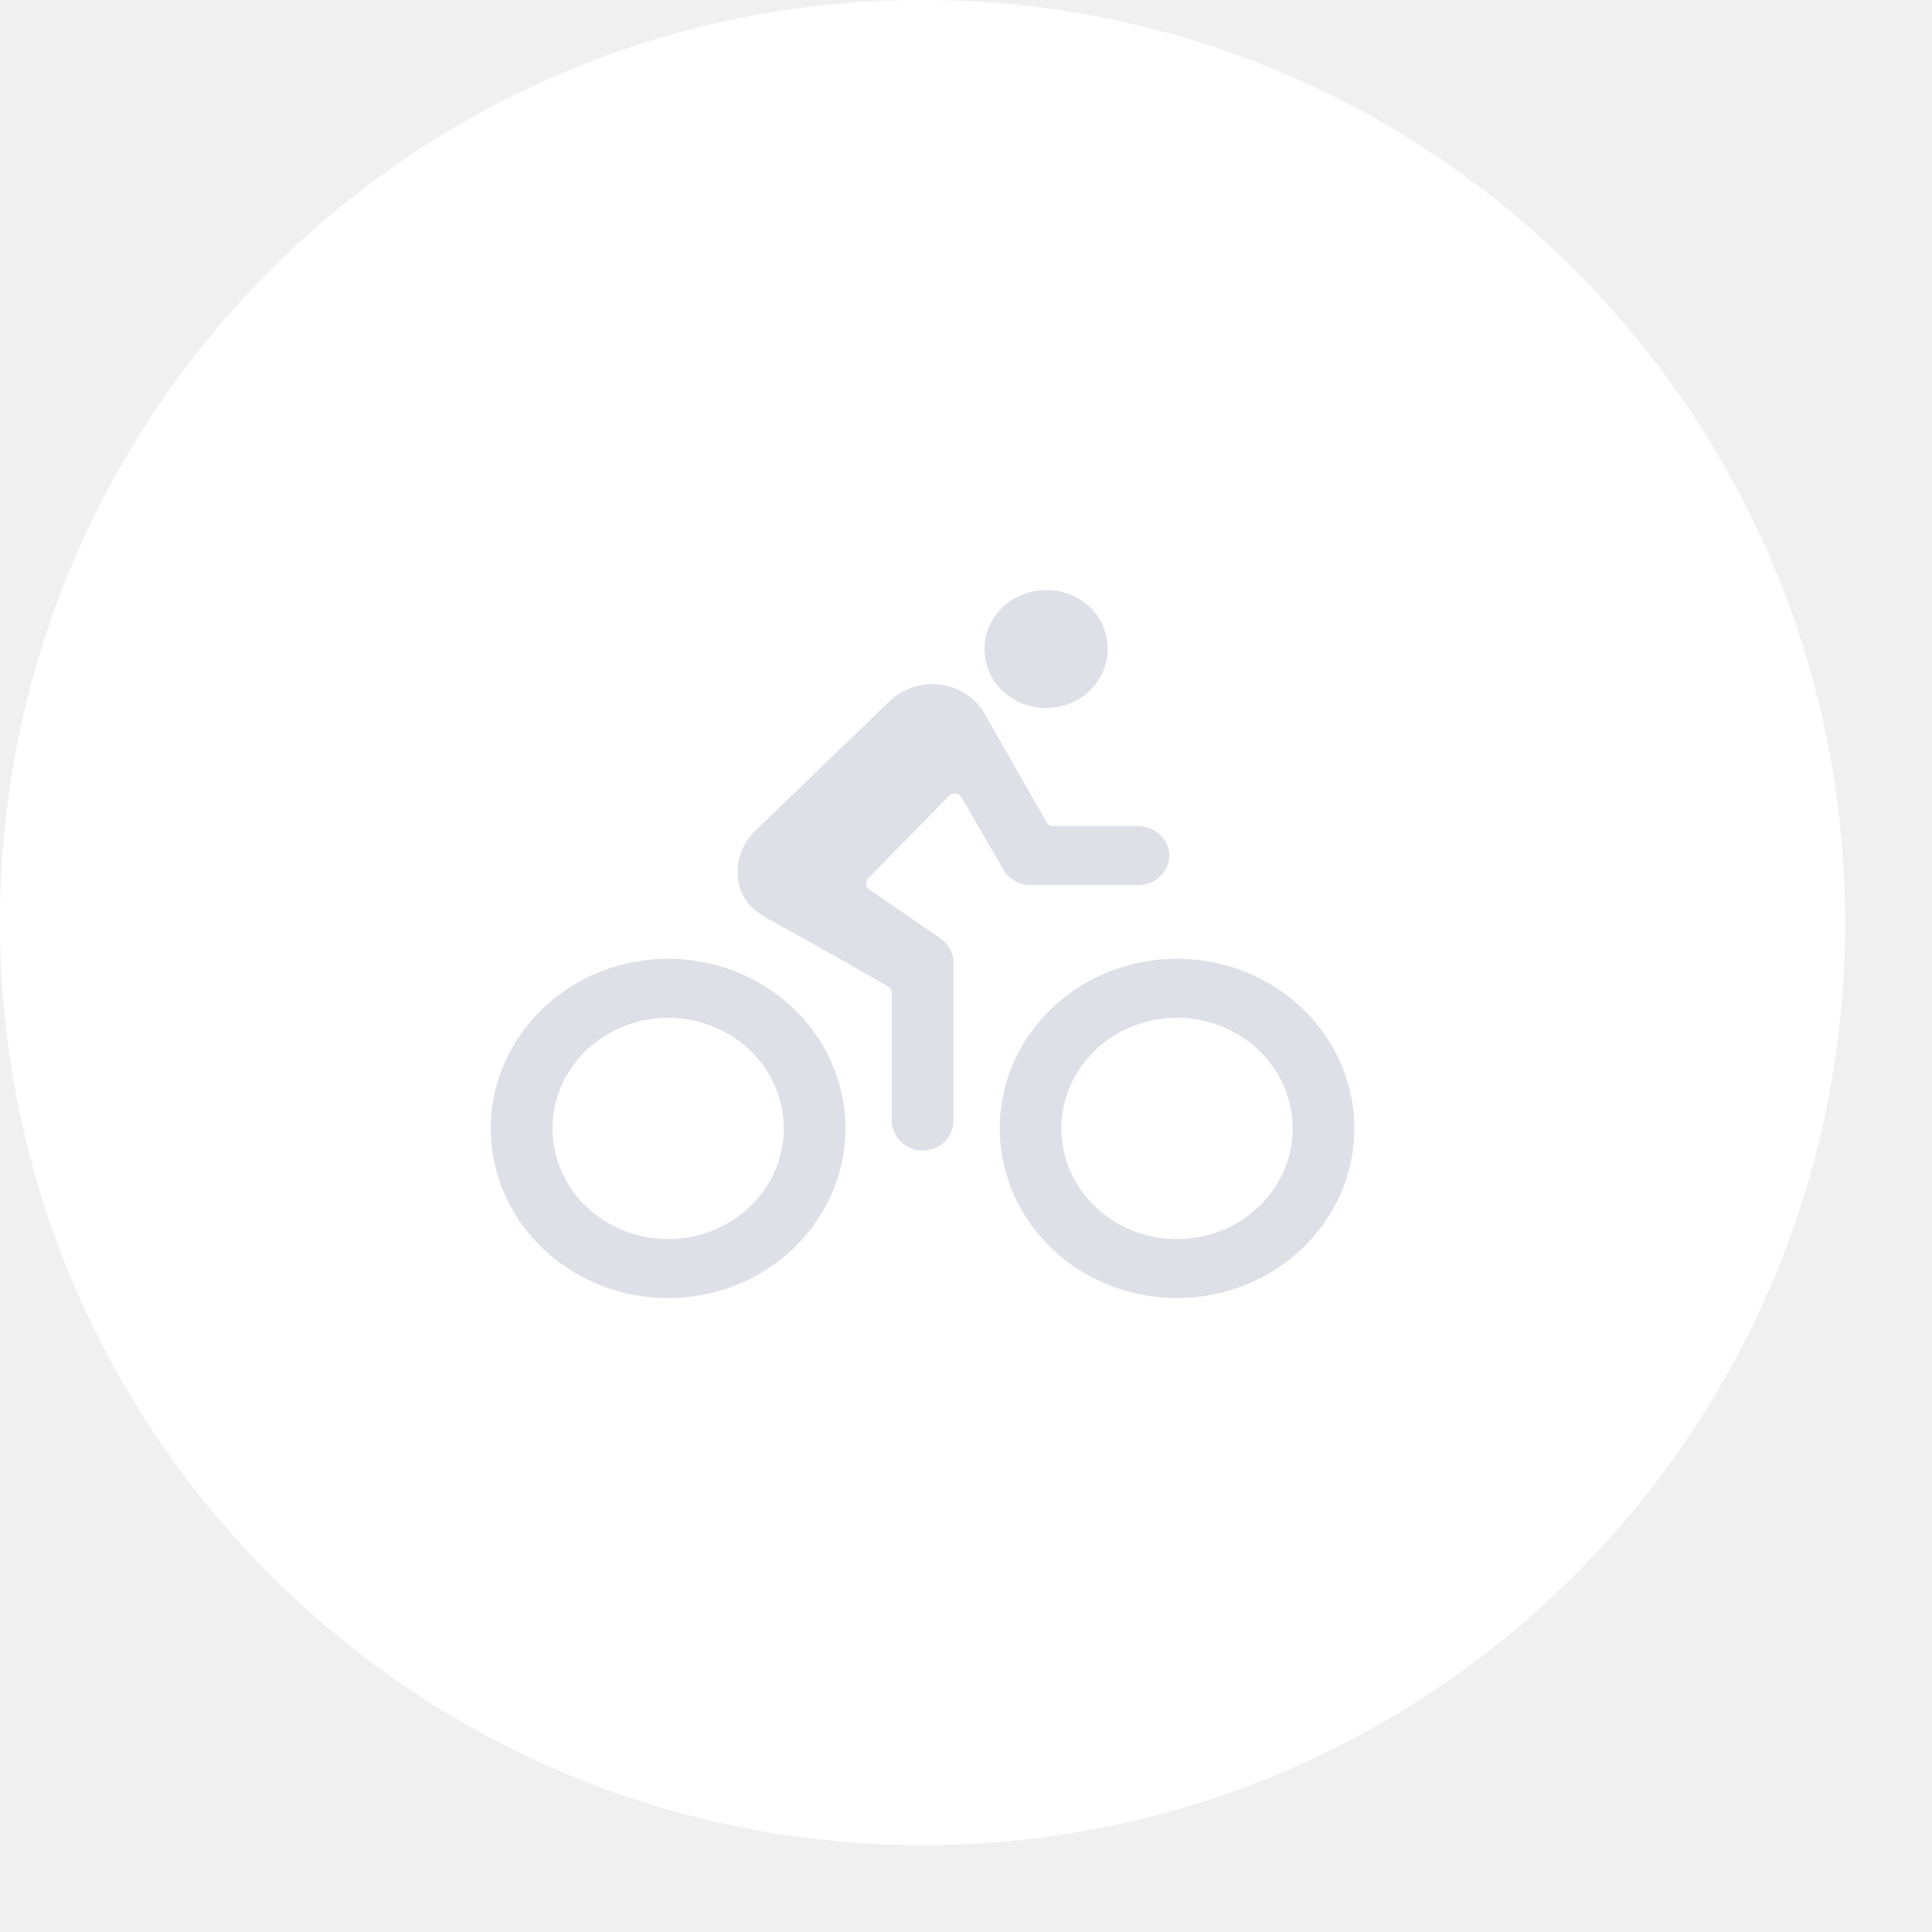
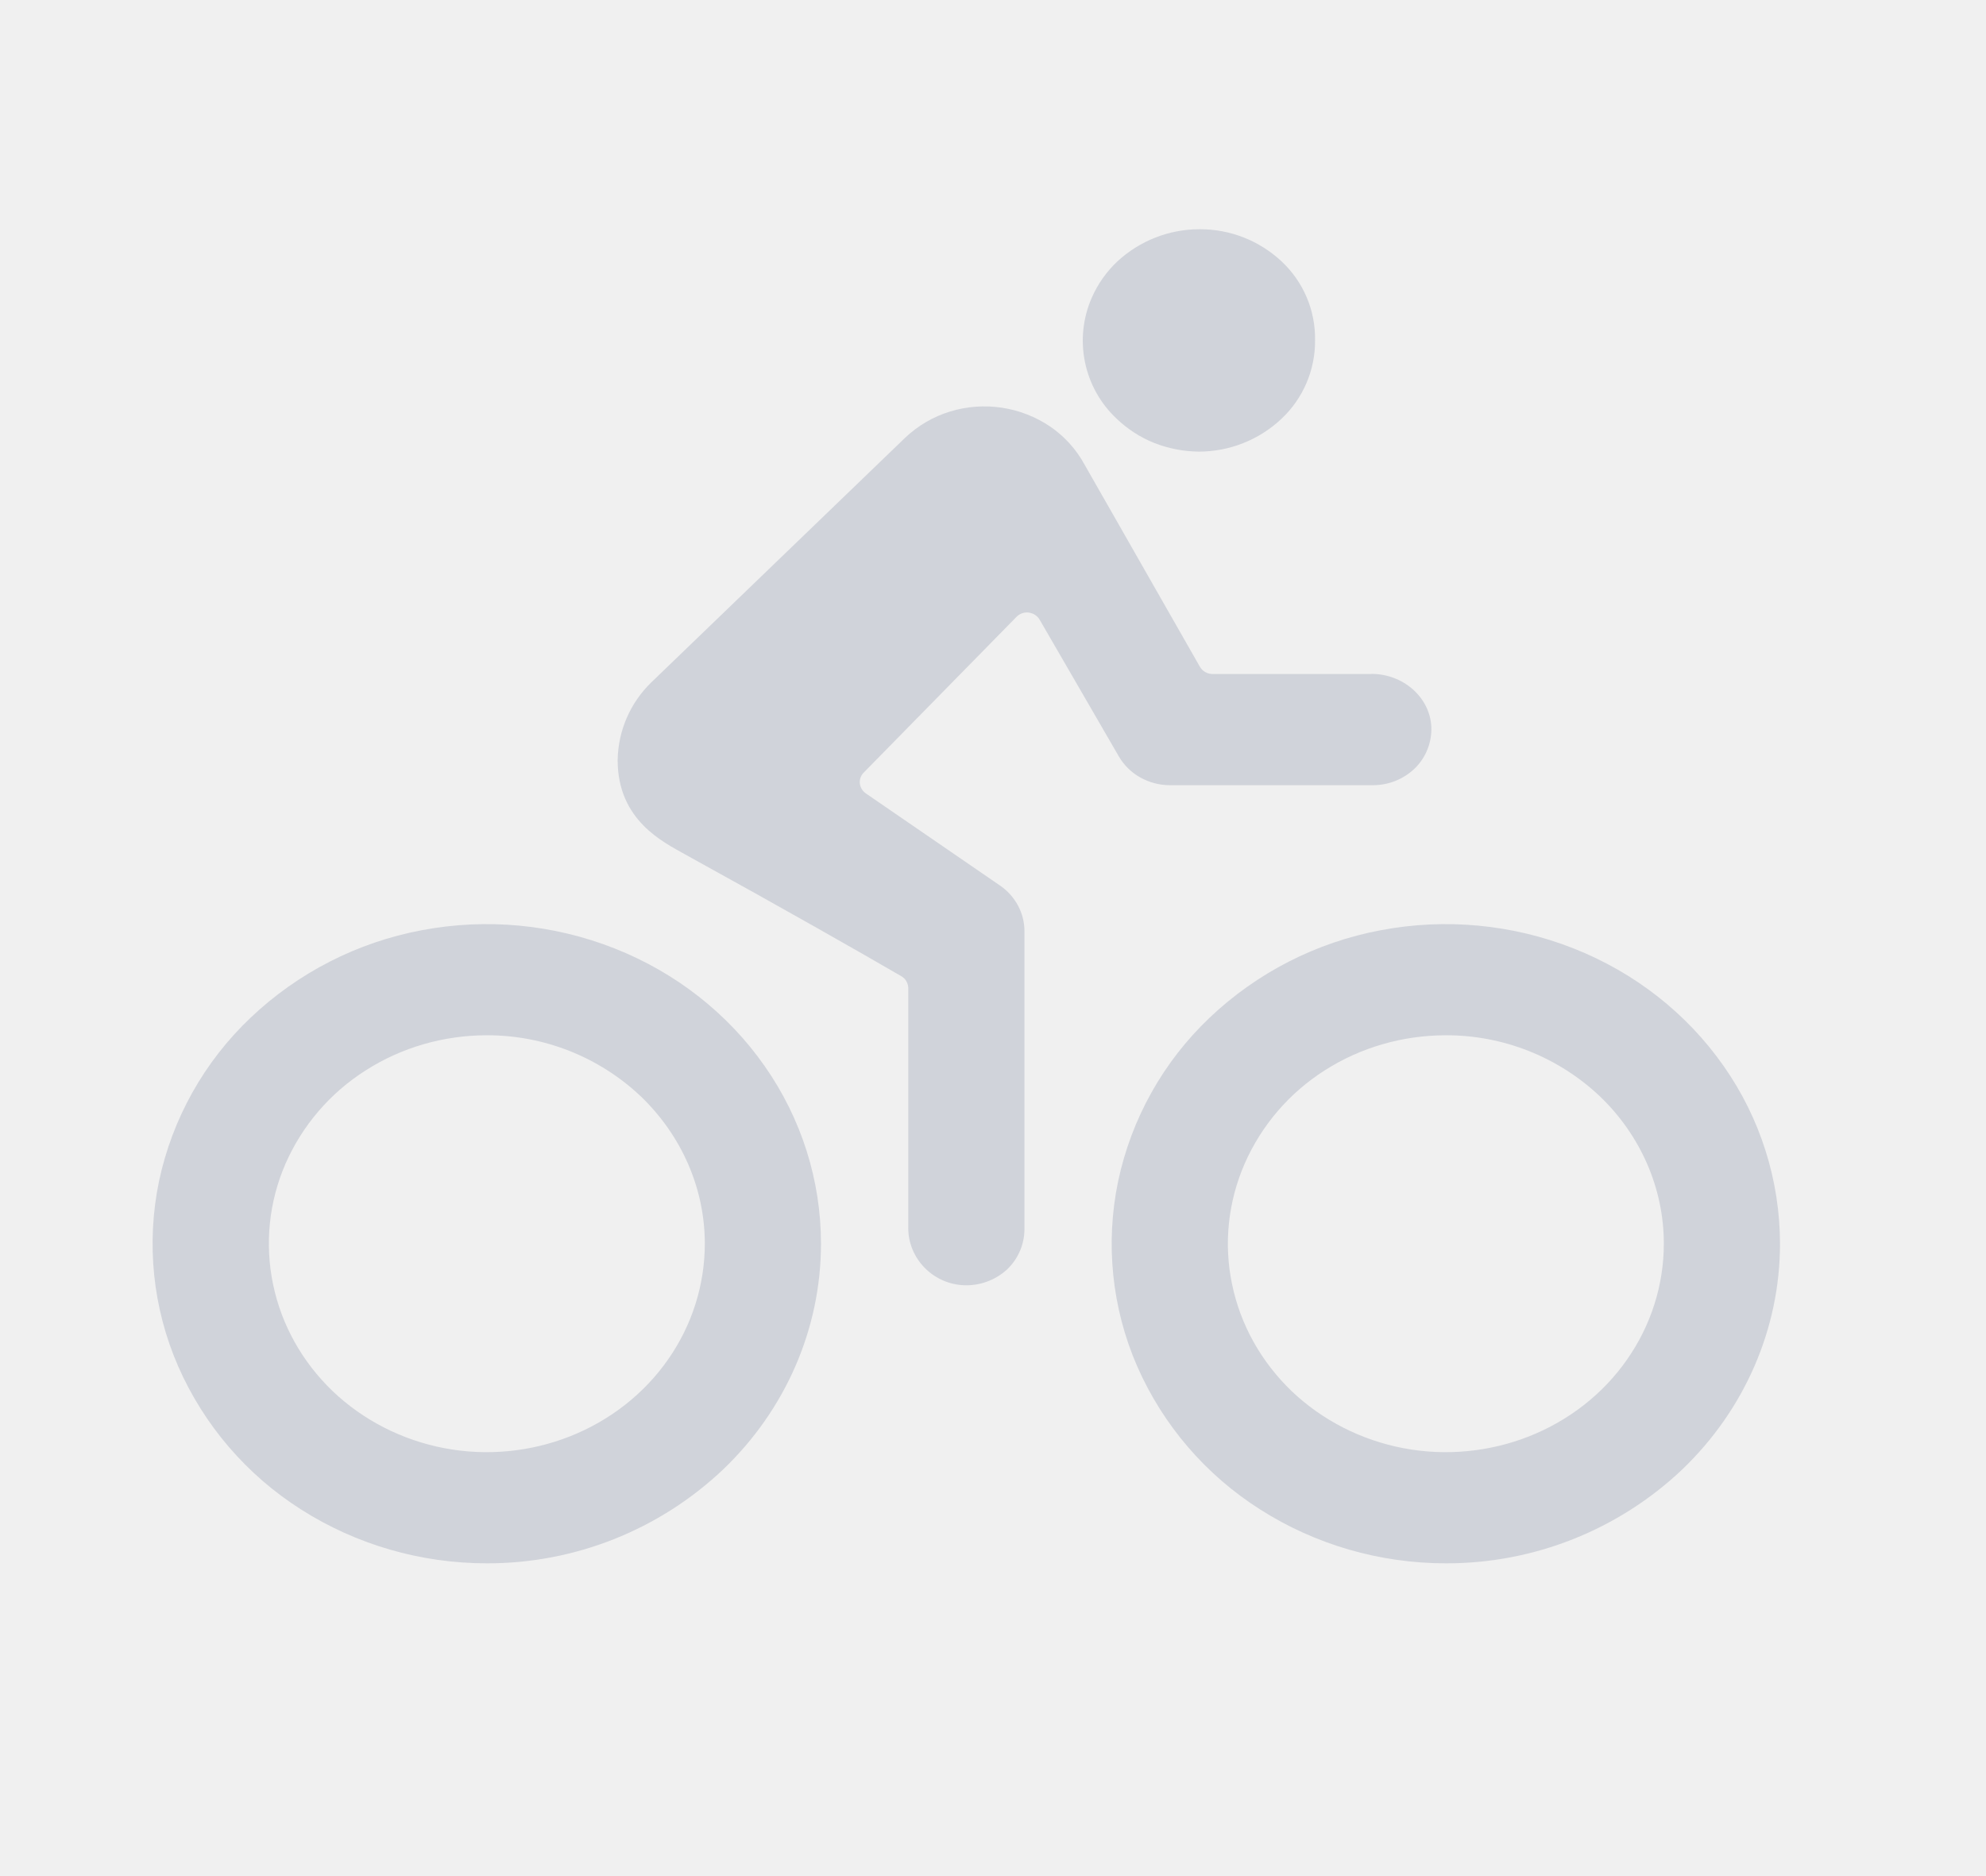
- <svg xmlns="http://www.w3.org/2000/svg" width="33" height="33" viewBox="0 0 33 33" fill="none">
-   <circle cx="15.758" cy="15.758" r="15.758" fill="white" />
-   <path opacity="0.15" d="M20.105 22.172C19.506 22.172 18.92 22.002 18.422 21.684C17.924 21.365 17.535 20.913 17.306 20.383C17.077 19.854 17.017 19.271 17.134 18.709C17.251 18.147 17.539 17.631 17.963 17.226C18.386 16.82 18.926 16.544 19.514 16.433C20.101 16.321 20.71 16.378 21.264 16.598C21.817 16.817 22.291 17.188 22.623 17.665C22.956 18.141 23.134 18.701 23.134 19.274C23.133 20.043 22.814 20.779 22.246 21.322C21.678 21.866 20.908 22.171 20.105 22.172ZM20.105 17.385C19.714 17.385 19.332 17.496 19.007 17.703C18.682 17.911 18.429 18.206 18.279 18.551C18.13 18.897 18.091 19.276 18.167 19.643C18.243 20.01 18.431 20.346 18.708 20.611C18.984 20.875 19.336 21.055 19.719 21.128C20.102 21.201 20.5 21.163 20.861 21.02C21.222 20.877 21.53 20.635 21.747 20.324C21.964 20.014 22.08 19.648 22.08 19.274C22.08 18.773 21.871 18.293 21.501 17.939C21.131 17.585 20.628 17.385 20.105 17.385Z" fill="#1D2E5B" />
-   <path opacity="0.15" d="M11.412 22.172C10.813 22.172 10.228 22.002 9.729 21.684C9.231 21.365 8.843 20.913 8.614 20.383C8.384 19.854 8.324 19.271 8.441 18.709C8.558 18.147 8.847 17.631 9.27 17.226C9.694 16.82 10.234 16.544 10.821 16.433C11.409 16.321 12.018 16.378 12.572 16.598C13.125 16.817 13.598 17.188 13.931 17.665C14.264 18.141 14.441 18.701 14.441 19.274C14.441 20.043 14.121 20.779 13.553 21.322C12.985 21.866 12.215 22.171 11.412 22.172ZM11.412 17.385C11.022 17.385 10.64 17.496 10.315 17.703C9.99 17.911 9.737 18.206 9.587 18.551C9.438 18.897 9.399 19.276 9.475 19.643C9.551 20.01 9.739 20.346 10.015 20.611C10.292 20.875 10.644 21.055 11.027 21.128C11.41 21.201 11.807 21.163 12.168 21.02C12.529 20.877 12.838 20.635 13.055 20.324C13.272 20.014 13.388 19.648 13.388 19.274C13.387 18.773 13.179 18.293 12.809 17.939C12.438 17.585 11.936 17.385 11.412 17.385Z" fill="#1D2E5B" />
-   <path opacity="0.15" d="M17.866 12.094C18.005 12.094 18.142 12.068 18.27 12.018C18.399 11.967 18.515 11.893 18.613 11.799C18.711 11.704 18.788 11.593 18.841 11.47C18.894 11.347 18.92 11.216 18.919 11.083C18.921 10.951 18.895 10.82 18.843 10.697C18.791 10.575 18.714 10.464 18.616 10.37C18.519 10.277 18.403 10.203 18.275 10.152C18.147 10.102 18.01 10.077 17.872 10.078C17.734 10.078 17.597 10.103 17.469 10.154C17.341 10.204 17.224 10.278 17.126 10.371C17.028 10.464 16.95 10.575 16.897 10.697C16.843 10.819 16.816 10.95 16.815 11.083C16.815 11.215 16.842 11.346 16.894 11.469C16.947 11.591 17.024 11.703 17.122 11.796C17.219 11.89 17.335 11.965 17.463 12.016C17.59 12.067 17.727 12.093 17.866 12.094Z" fill="#1D2E5B" />
-   <path opacity="0.15" d="M19.431 14.109H17.991C17.967 14.109 17.944 14.103 17.923 14.092C17.903 14.08 17.886 14.064 17.875 14.044L16.83 12.212C16.756 12.076 16.65 11.958 16.52 11.868C16.39 11.779 16.24 11.72 16.082 11.696C15.923 11.672 15.761 11.684 15.609 11.732C15.456 11.779 15.318 11.86 15.204 11.968L12.904 14.185C12.711 14.374 12.601 14.626 12.598 14.89C12.598 15.438 13.012 15.634 13.207 15.744C14.145 16.261 14.806 16.639 15.168 16.849C15.188 16.861 15.204 16.876 15.215 16.895C15.226 16.914 15.232 16.935 15.232 16.957V19.134C15.232 19.405 15.45 19.637 15.733 19.651C15.804 19.654 15.876 19.644 15.942 19.62C16.009 19.596 16.07 19.56 16.122 19.513C16.173 19.466 16.214 19.409 16.243 19.347C16.271 19.284 16.285 19.217 16.285 19.148V16.44C16.285 16.36 16.265 16.281 16.227 16.21C16.189 16.139 16.134 16.077 16.066 16.03L14.848 15.193C14.832 15.182 14.82 15.168 14.81 15.153C14.801 15.137 14.795 15.12 14.793 15.102C14.791 15.084 14.794 15.066 14.8 15.049C14.806 15.032 14.816 15.017 14.829 15.004L16.212 13.593C16.226 13.578 16.243 13.567 16.263 13.56C16.282 13.554 16.303 13.551 16.324 13.554C16.345 13.556 16.364 13.563 16.381 13.574C16.399 13.585 16.413 13.6 16.423 13.618L17.141 14.858C17.187 14.937 17.254 15.002 17.335 15.048C17.416 15.093 17.508 15.117 17.602 15.117H19.446C19.518 15.117 19.588 15.104 19.654 15.077C19.72 15.05 19.779 15.011 19.828 14.961C19.877 14.912 19.916 14.853 19.94 14.789C19.965 14.725 19.976 14.657 19.973 14.589C19.959 14.318 19.715 14.109 19.431 14.109Z" fill="#1D2E5B" />
+ <svg xmlns="http://www.w3.org/2000/svg" width="18" height="17" fill="none">
+   <path opacity=".15" d="M13.105 14.172c-.6 0-1.185-.17-1.683-.488a2.93 2.93 0 01-1.116-1.3 2.781 2.781 0 01-.172-1.675 2.86 2.86 0 01.829-1.483 3.074 3.074 0 011.55-.793 3.157 3.157 0 011.75.165c.554.219 1.027.59 1.36 1.067a2.81 2.81 0 01.51 1.61c0 .768-.32 1.504-.887 2.047a3.104 3.104 0 01-2.141.85zm0-4.787c-.391 0-.773.11-1.098.318a1.911 1.911 0 00-.727.848c-.15.346-.19.726-.113 1.092.076.367.264.703.54.968.277.264.63.444 1.012.517.383.073.78.035 1.142-.108.36-.143.67-.385.886-.696.217-.31.333-.676.333-1.05 0-.5-.209-.98-.579-1.335a2.024 2.024 0 00-1.396-.554zM4.412 14.172c-.599 0-1.184-.17-1.683-.488a2.93 2.93 0 01-1.115-1.3 2.78 2.78 0 01-.173-1.675 2.86 2.86 0 01.83-1.483 3.074 3.074 0 011.55-.793 3.157 3.157 0 011.75.165c.554.219 1.027.59 1.36 1.067.333.476.51 1.036.51 1.61 0 .768-.32 1.504-.888 2.047a3.104 3.104 0 01-2.14.85zm0-4.787c-.39 0-.772.11-1.097.318a1.91 1.91 0 00-.728.848c-.15.346-.188.726-.112 1.092.076.367.264.703.54.968.277.264.629.444 1.012.517.383.073.78.035 1.141-.108.361-.143.67-.385.887-.696.217-.31.333-.676.333-1.05 0-.5-.21-.98-.58-1.335a2.024 2.024 0 00-1.396-.554zM10.866 4.094a1.092 1.092 0 00.747-.296.966.966 0 00.306-.716.957.957 0 00-.303-.712 1.08 1.08 0 00-.744-.292 1.095 1.095 0 00-.746.293 1.006 1.006 0 00-.23.326.97.97 0 00.226 1.1c.097.093.213.168.34.219.129.05.265.077.404.078z" fill="#1D2E5B" />
+   <path opacity=".15" d="M12.431 6.11h-1.44a.136.136 0 01-.068-.018.128.128 0 01-.048-.048L9.83 4.212a.99.99 0 00-.31-.344 1.065 1.065 0 00-.911-.137 1.03 1.03 0 00-.405.237l-2.3 2.217a1.003 1.003 0 00-.306.705c0 .548.415.744.609.854.938.517 1.599.895 1.961 1.105.02.012.036.027.047.046.01.019.017.04.017.062v2.177c0 .27.218.503.501.517a.548.548 0 00.389-.138.505.505 0 00.163-.365V8.44c0-.08-.02-.159-.058-.23a.511.511 0 00-.16-.18l-1.22-.838a.128.128 0 01-.054-.09.121.121 0 01.036-.099l1.383-1.41a.132.132 0 01.112-.04c.02.003.04.01.057.021a.128.128 0 01.042.044l.718 1.24a.516.516 0 00.194.19c.081.045.173.07.267.07h1.844a.547.547 0 00.382-.157.502.502 0 00.145-.372c-.014-.271-.258-.48-.542-.48z" fill="#1D2E5B" />
</svg>
